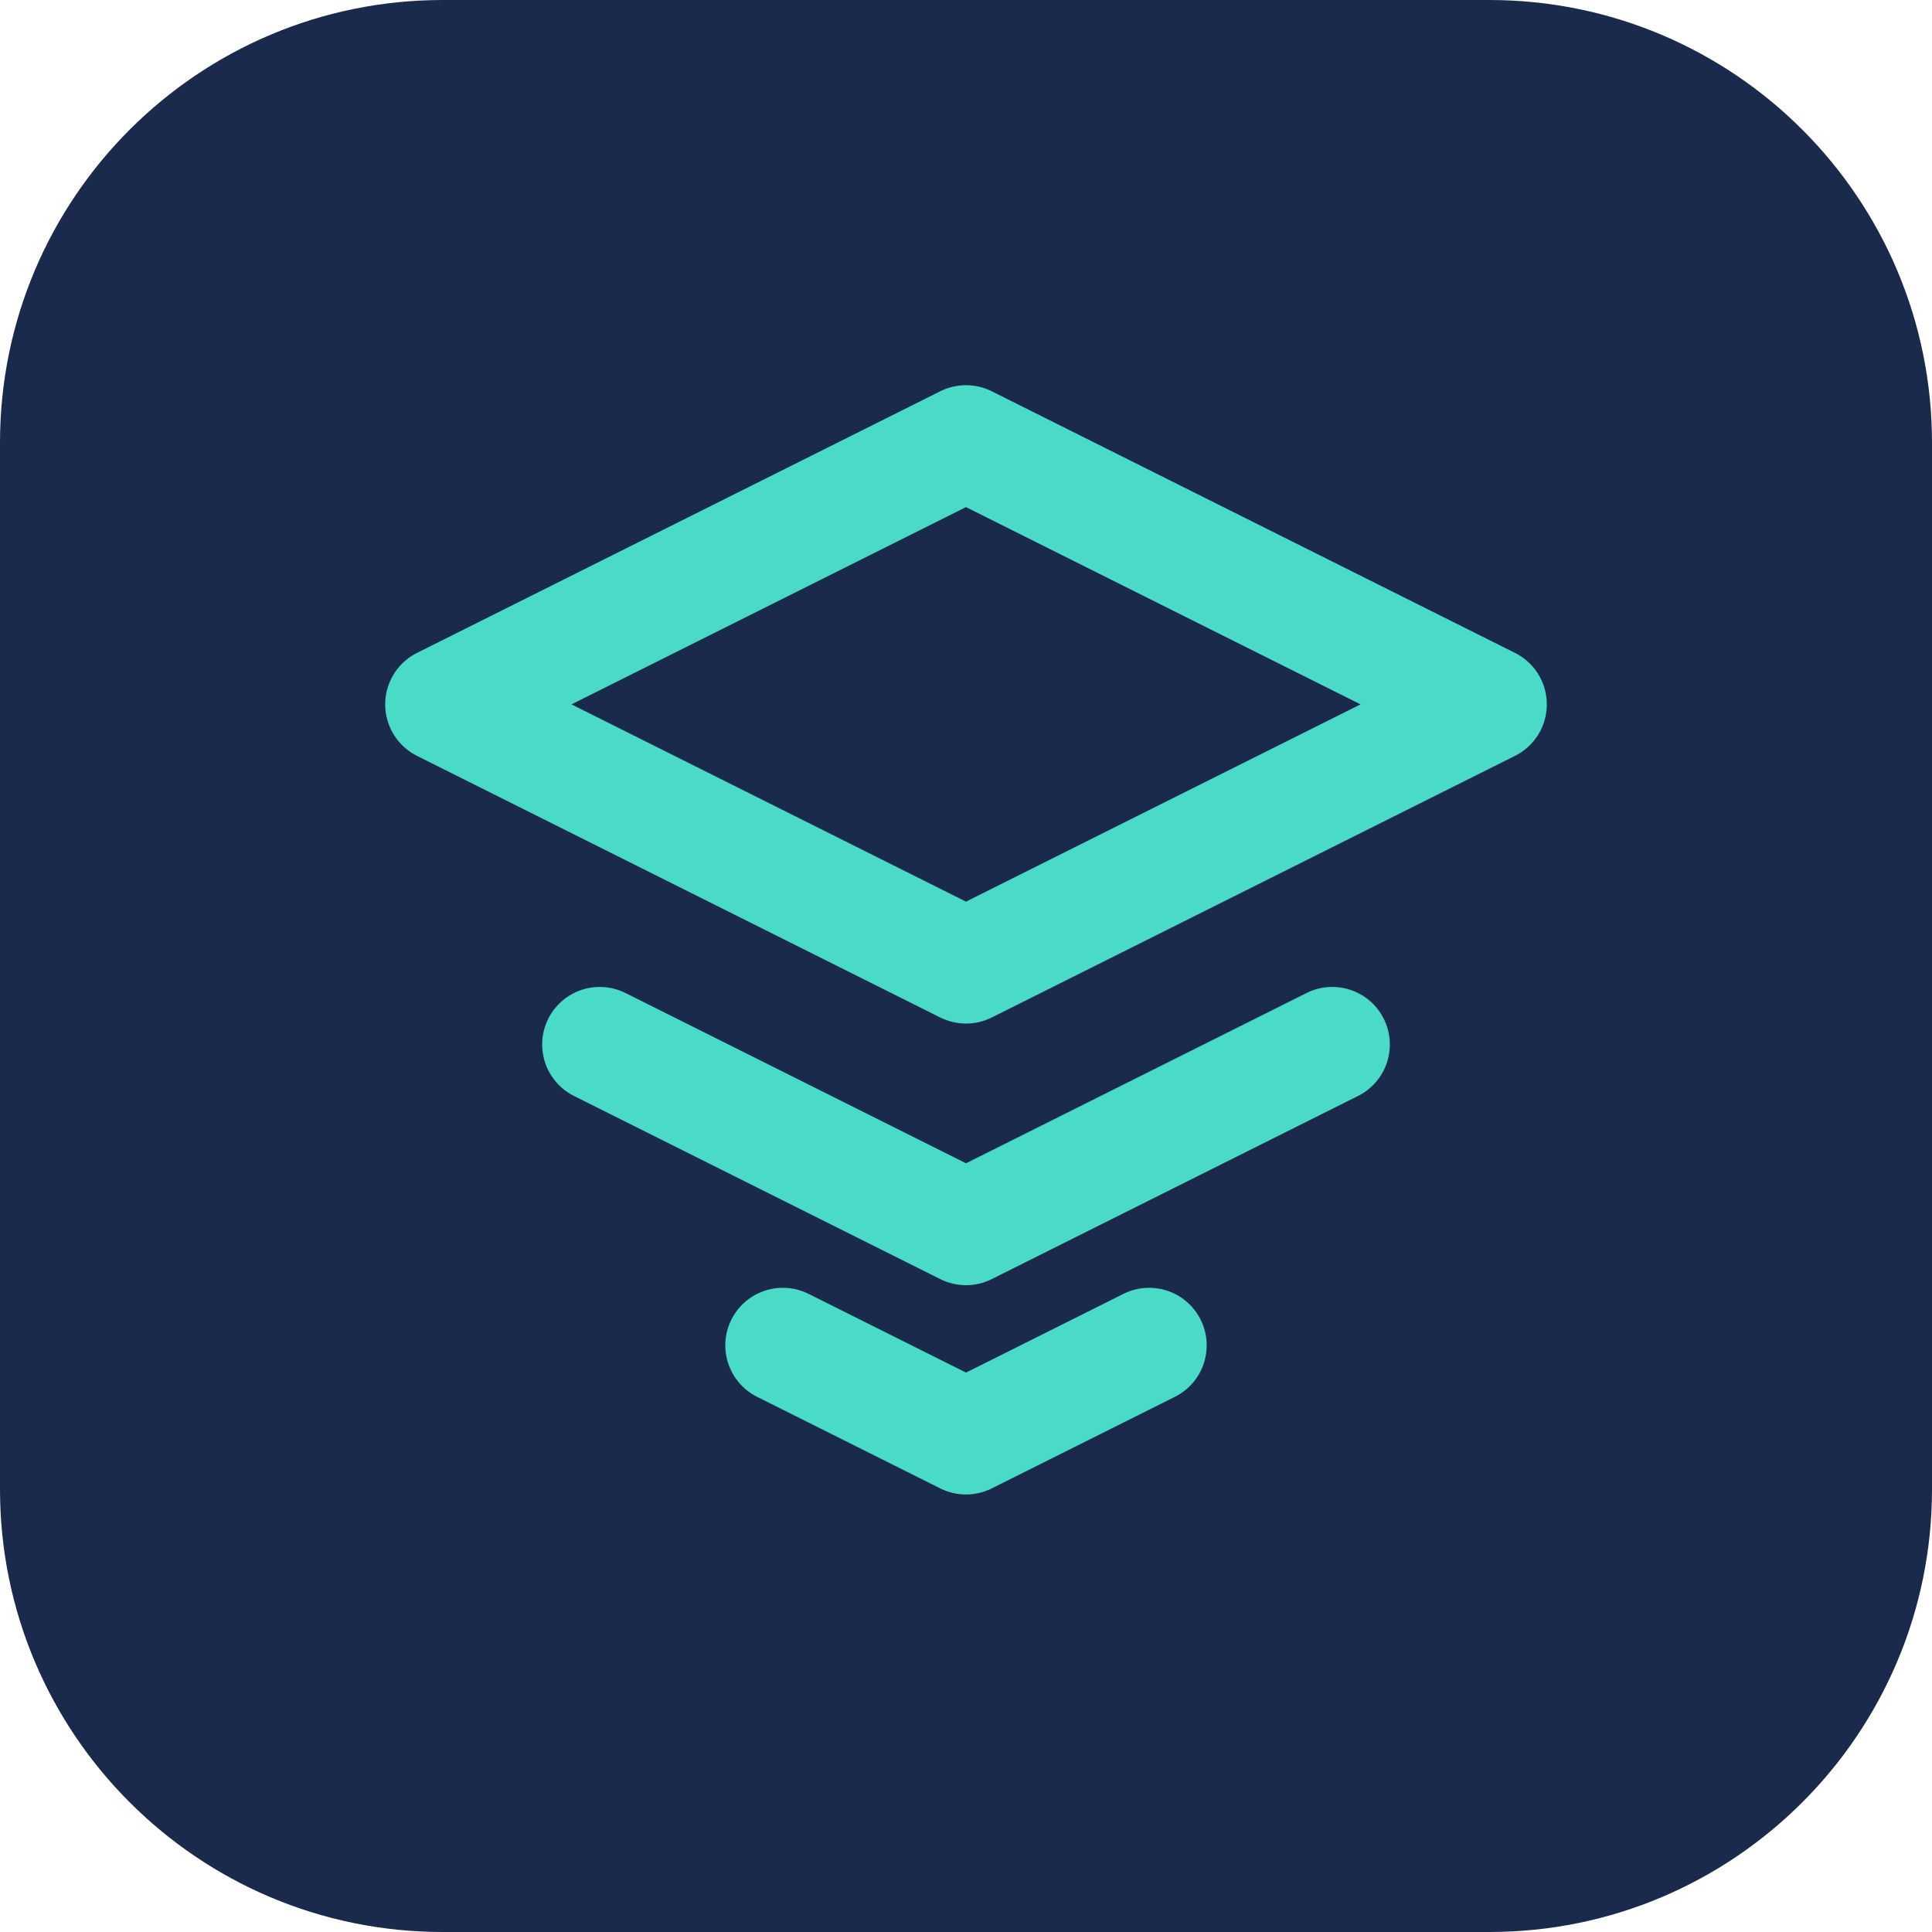
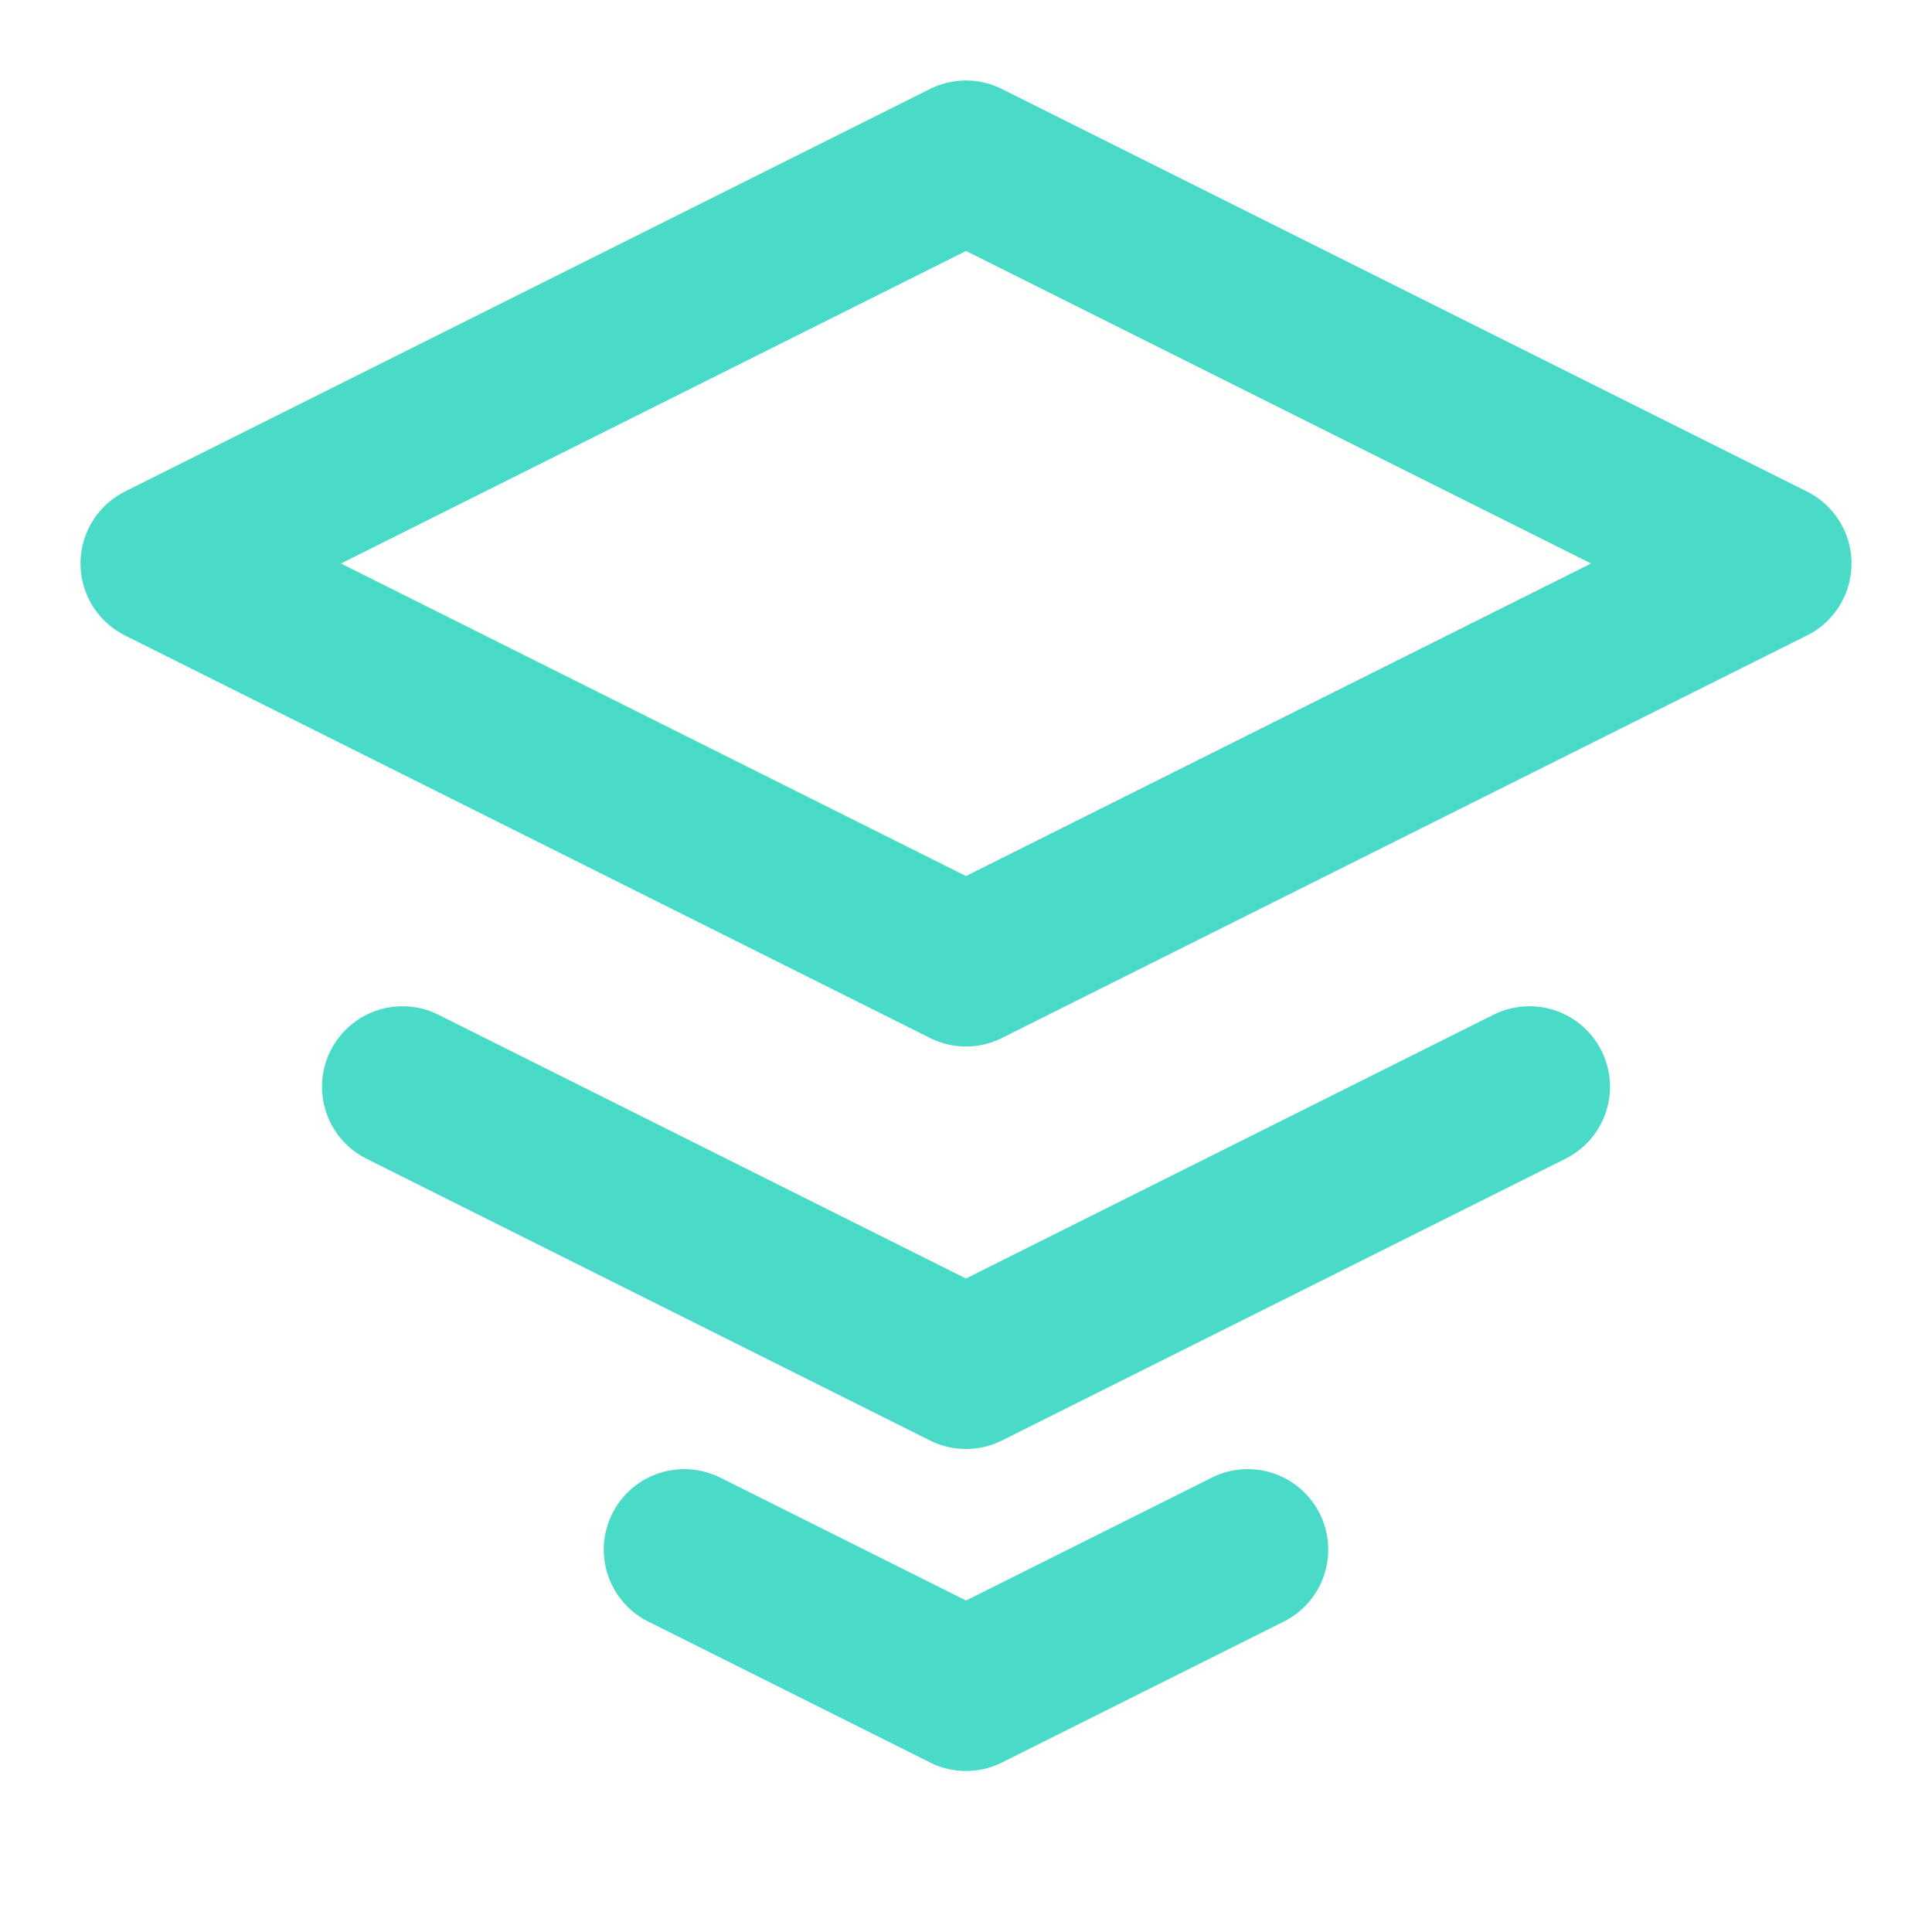
- <svg xmlns="http://www.w3.org/2000/svg" width="512" height="512" viewBox="0 0 24 24" fill="none">
-   <rect width="24" height="24" rx="5.5" fill="#1A2A4D" />
-   <g transform="translate(4.2 4.2) scale(0.65)" stroke="#4ADBC8" stroke-width="2.2" stroke-linecap="round" stroke-linejoin="round">
-     <path d="M12 2L2 7L12 12L22 7L12 2Z" />
-     <path d="M5 13.5L12 17L19 13.5" />
-     <path d="M8.5 19.25L12 21L15.5 19.25" />
-   </g>
+ <svg xmlns="http://www.w3.org/2000/svg" width="512" height="512" viewBox="0 0 24 24" fill="none" stroke="#4ADBC8" stroke-width="2" stroke-linecap="round" stroke-linejoin="round">
+   <path d="M12 2L2 7L12 12L22 7L12 2Z" />
+   <path d="M5 13.5L12 17L19 13.5" />
+   <path d="M8.5 19.25L12 21L15.5 19.25" />
</svg>
